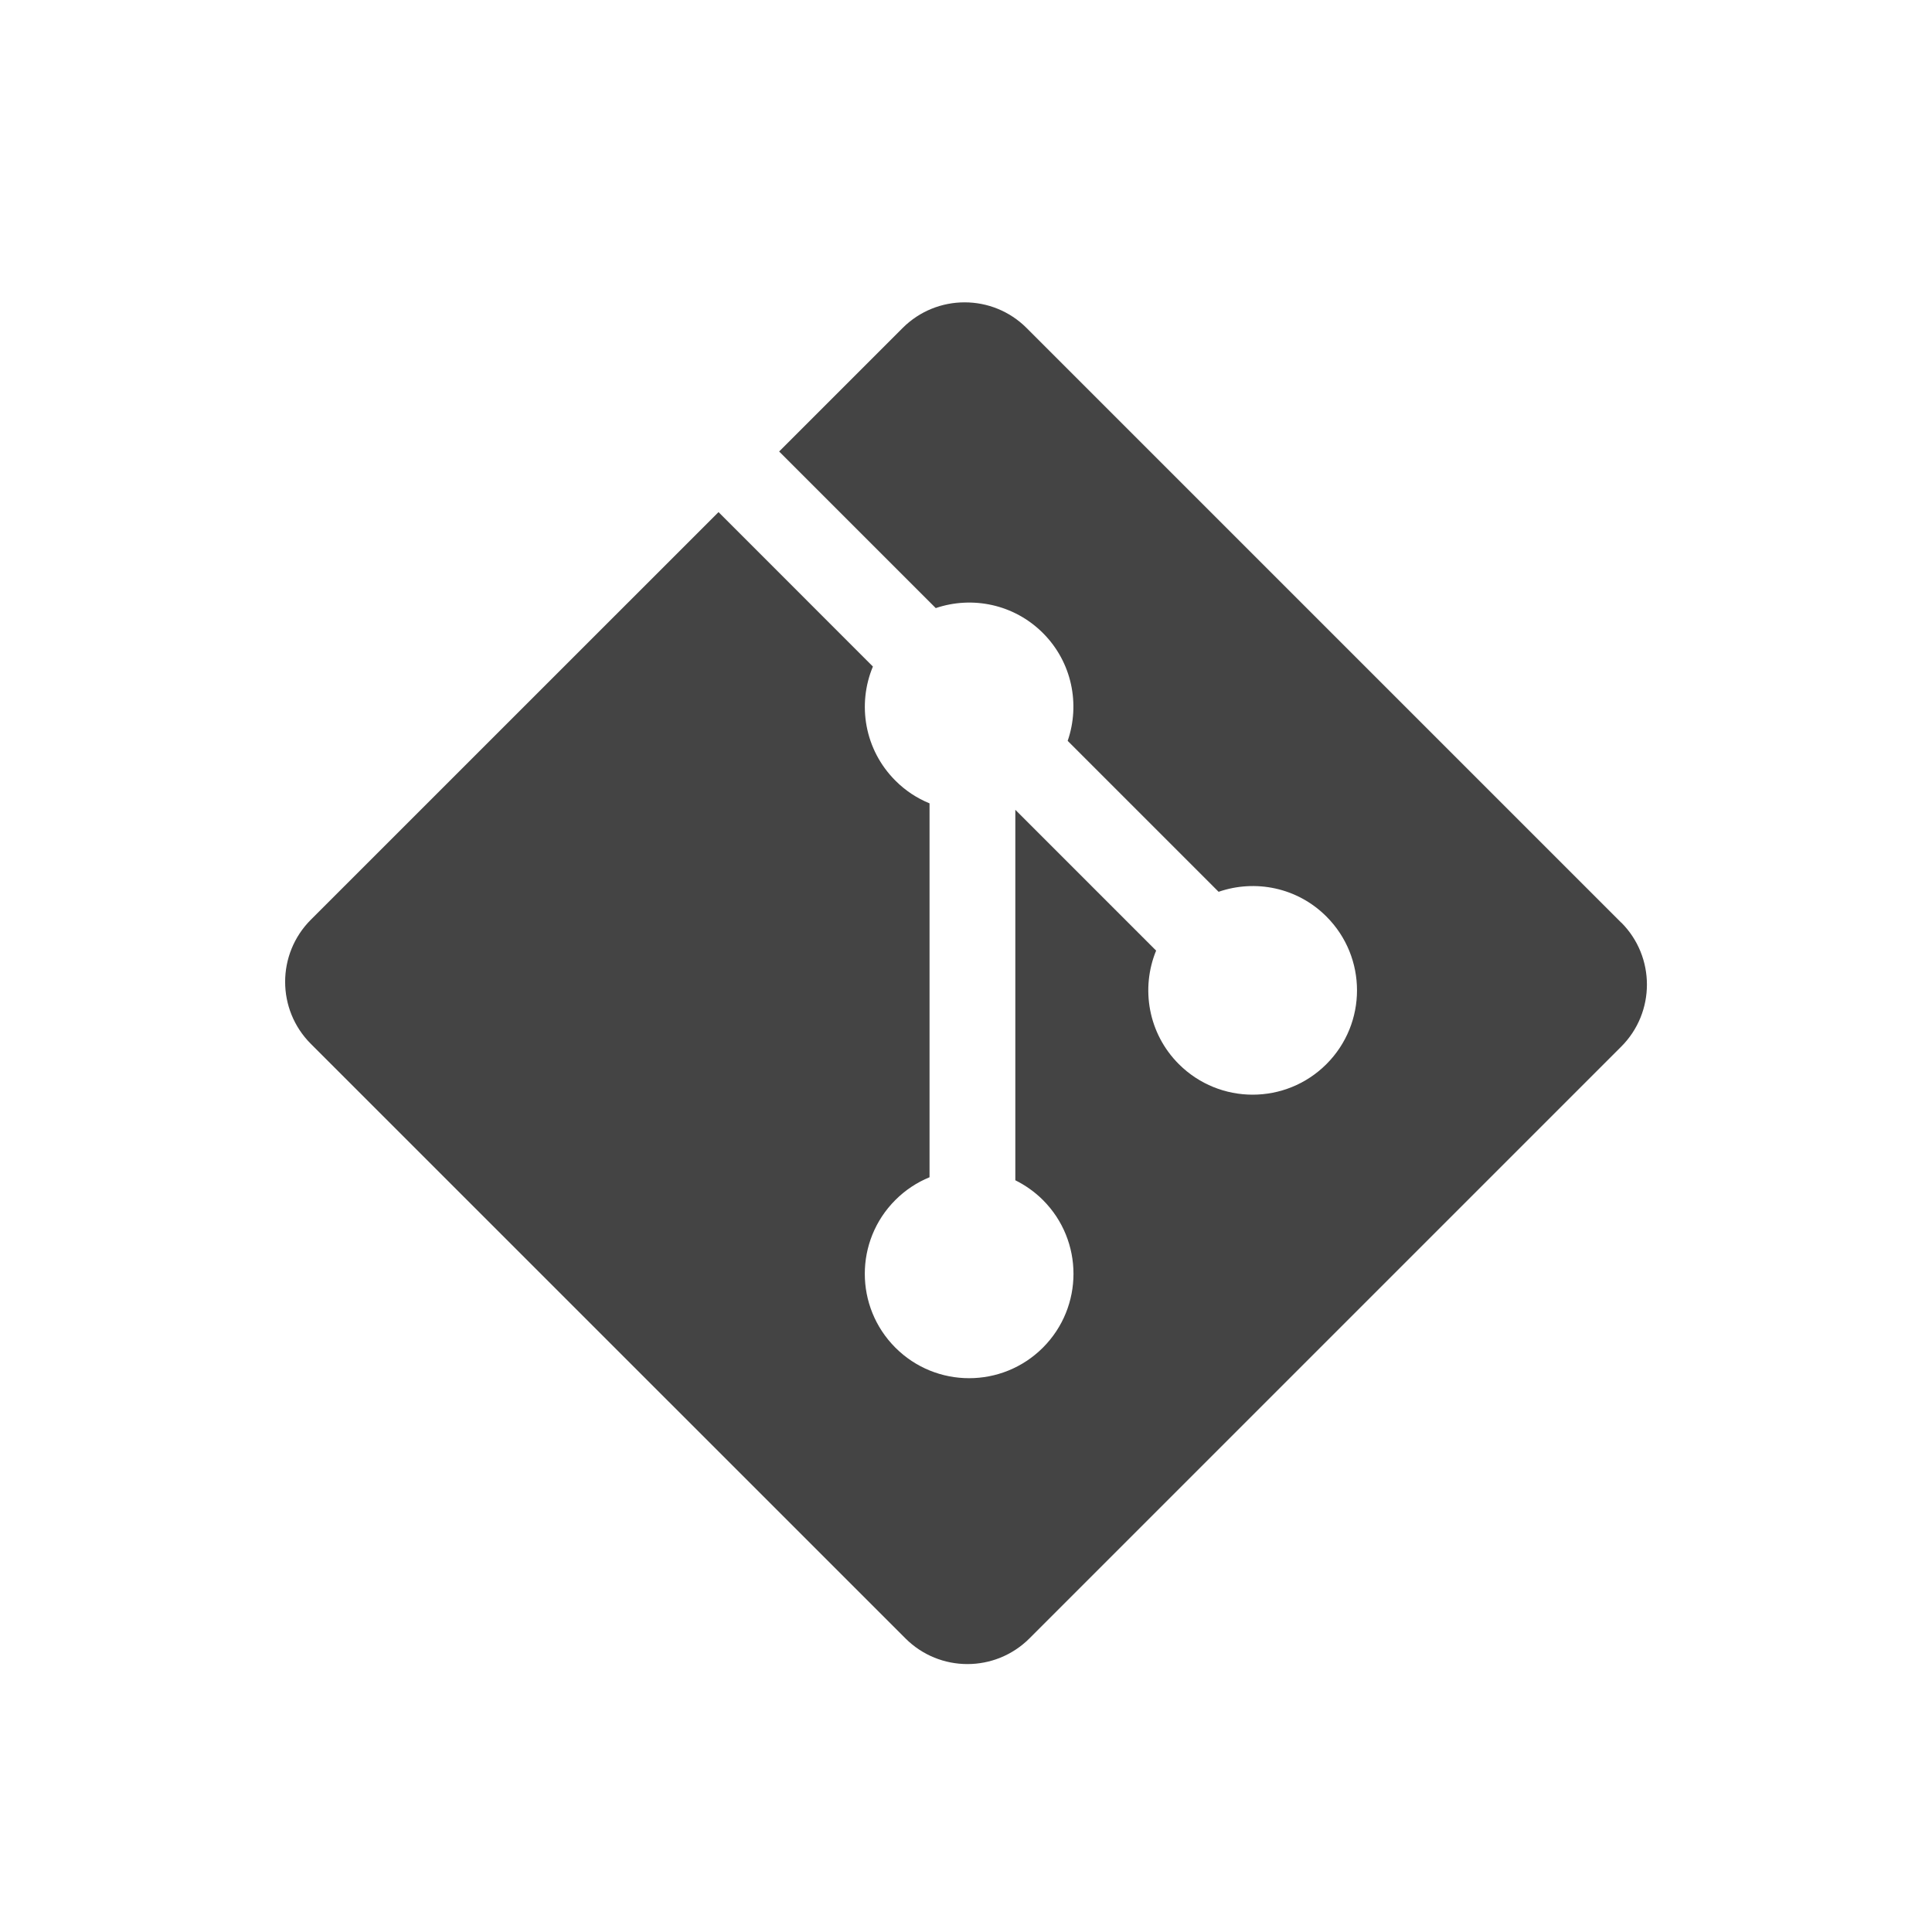
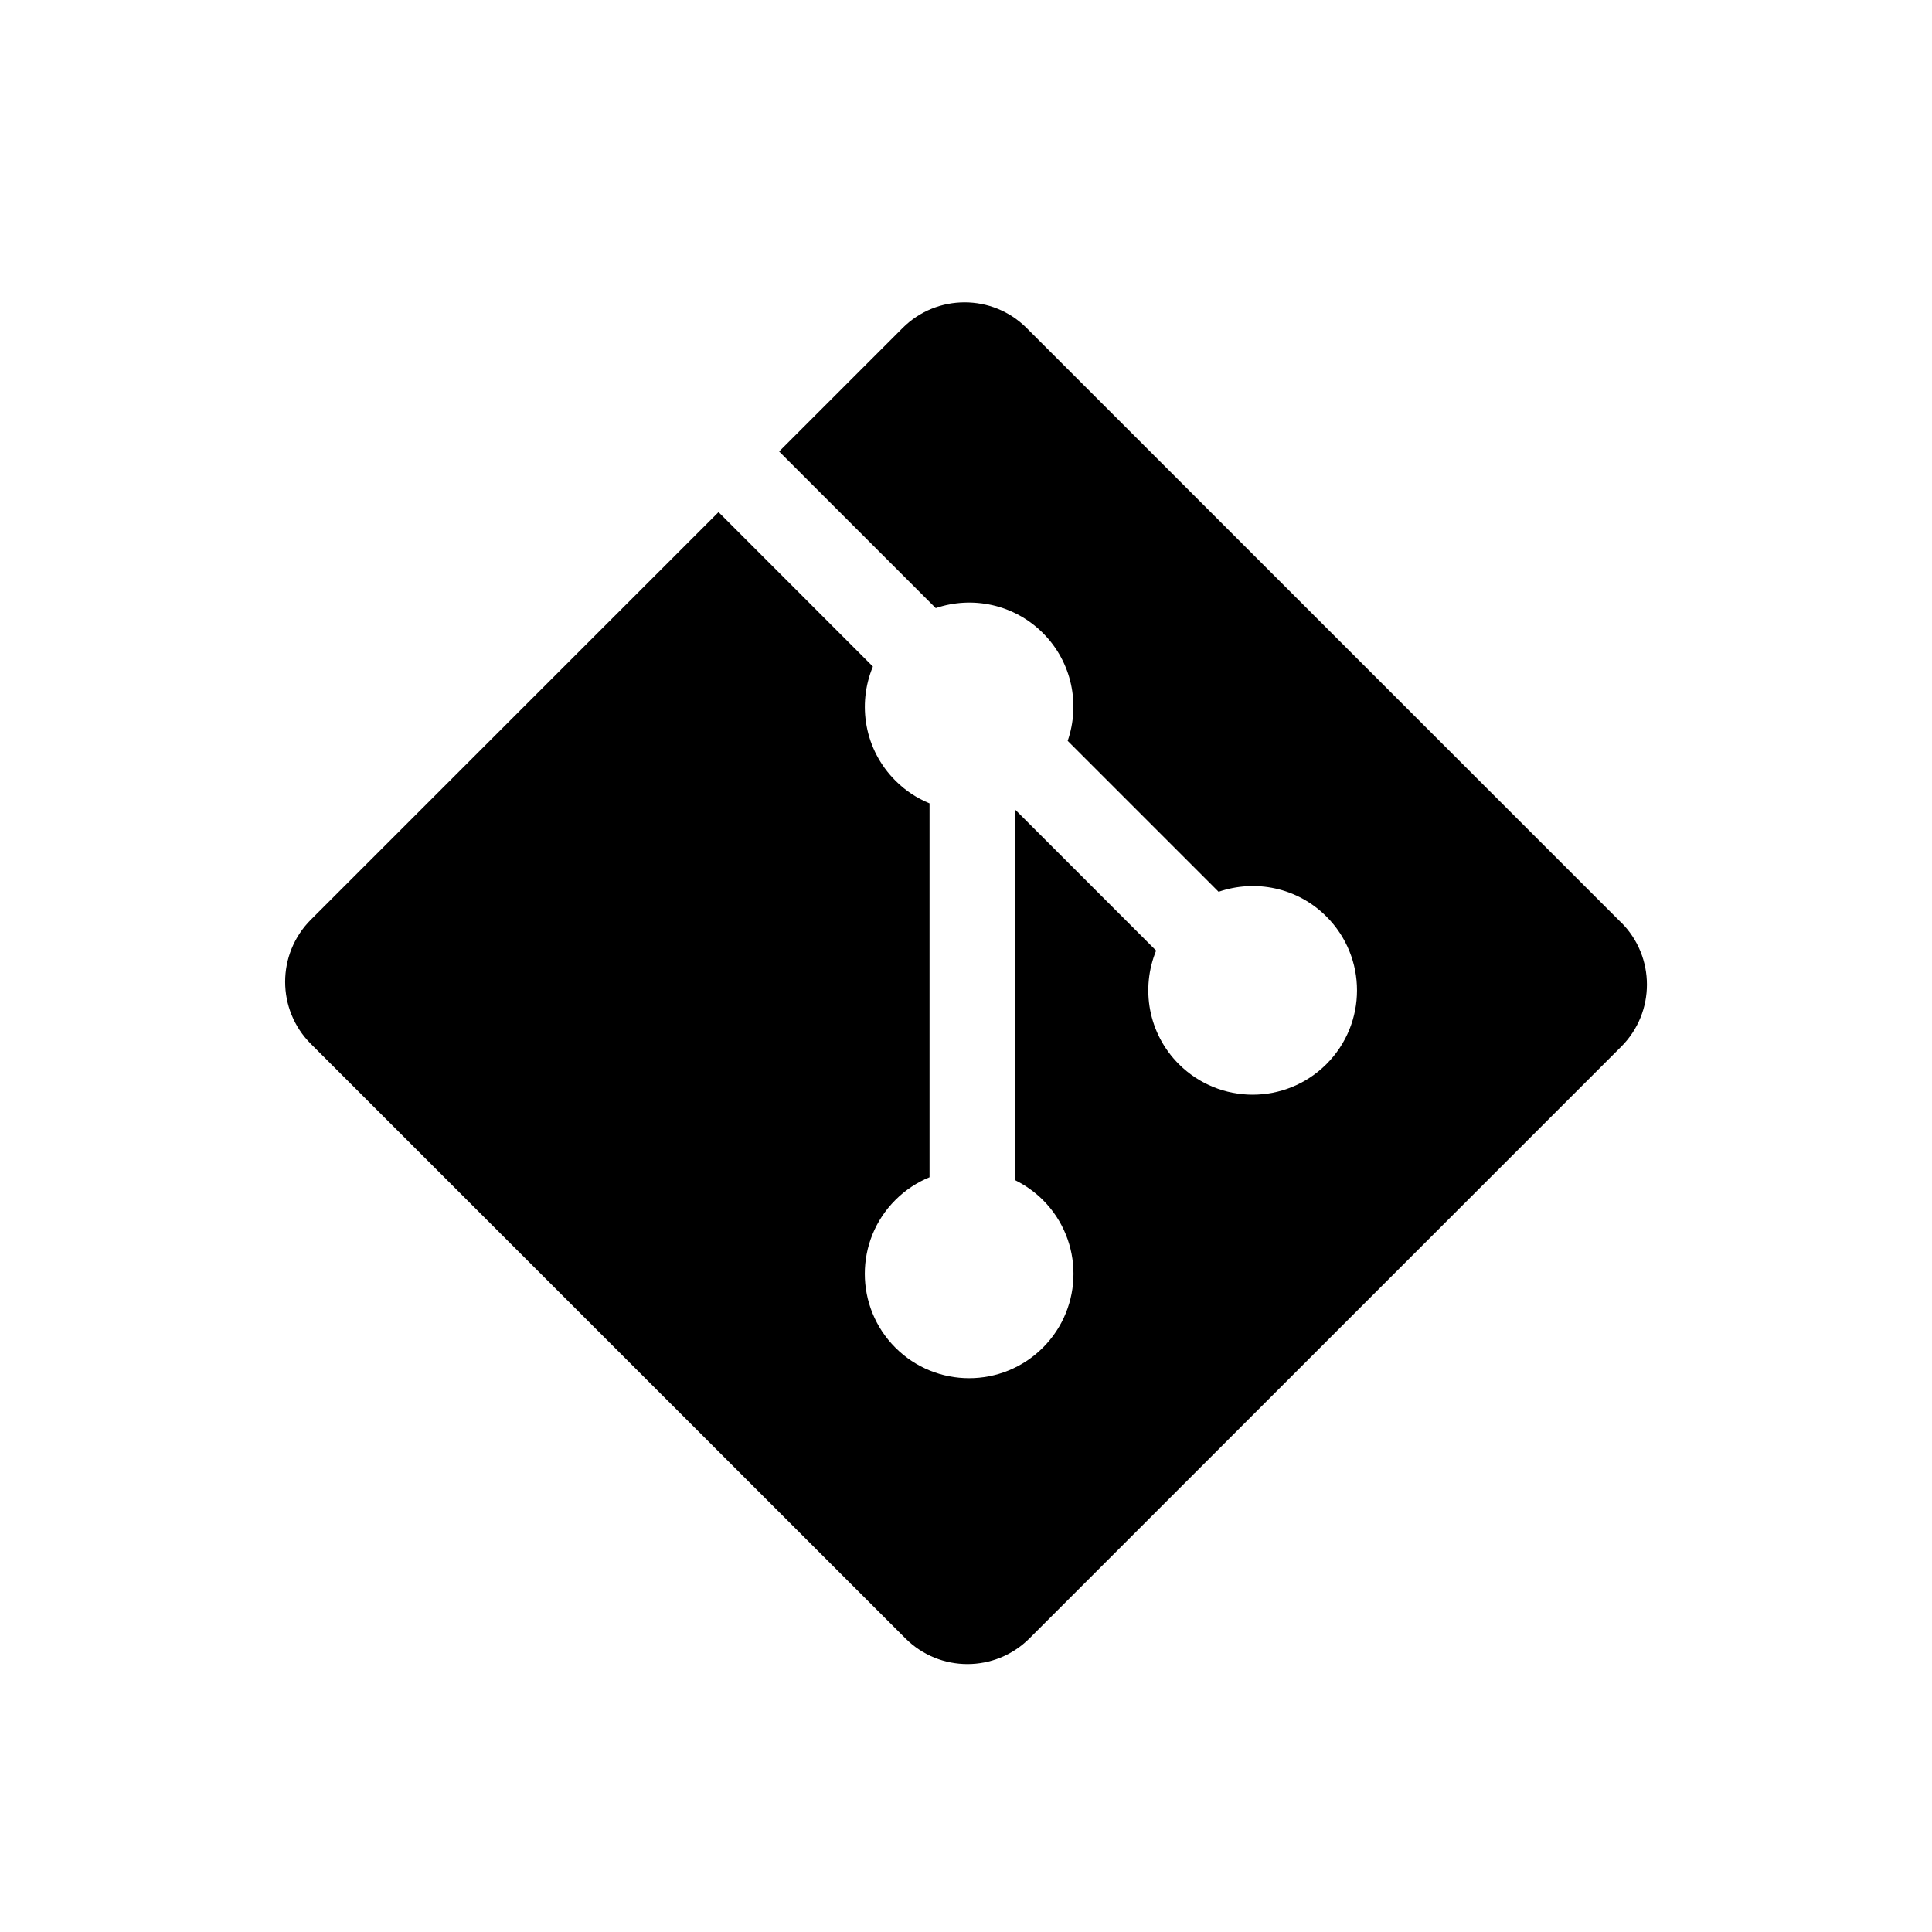
- <svg xmlns="http://www.w3.org/2000/svg" version="1.1" width="32" height="32" viewBox="0 0 32 32">
-   <path fill="#444444" d="M26.852 15.281l-9.848-9.848c-0.567-0.567-1.487-0.567-2.054 0l-2.045 2.045 2.594 2.594c0.603-0.204 1.294-0.067 1.775 0.413 0.483 0.483 0.619 1.181 0.41 1.786l2.5 2.5c0.605-0.209 1.303-0.074 1.786 0.41 0.675 0.675 0.675 1.769 0 2.444s-1.769 0.675-2.445 0c-0.508-0.508-0.633-1.254-0.376-1.88l-2.332-2.332v6.136c0.164 0.082 0.32 0.19 0.457 0.327 0.675 0.675 0.675 1.769 0 2.445-0.675 0.675-1.77 0.675-2.444 0-0.675-0.676-0.675-1.77 0-2.445 0.167-0.167 0.36-0.293 0.566-0.377v-6.193c-0.206-0.084-0.399-0.209-0.566-0.377-0.511-0.511-0.634-1.262-0.372-1.889l-2.557-2.558-6.753 6.752c-0.567 0.568-0.567 1.488 0 2.055l9.849 9.848c0.567 0.567 1.486 0.567 2.054 0l9.802-9.802c0.567-0.567 0.567-1.488 0-2.055z" />
+ <svg xmlns="http://www.w3.org/2000/svg" version="1.1" width="" height="" viewBox="0 0 32 32">
+   <path fill="" d="M26.852 15.281l-9.848-9.848c-0.567-0.567-1.487-0.567-2.054 0l-2.045 2.045 2.594 2.594c0.603-0.204 1.294-0.067 1.775 0.413 0.483 0.483 0.619 1.181 0.41 1.786l2.5 2.5c0.605-0.209 1.303-0.074 1.786 0.41 0.675 0.675 0.675 1.769 0 2.444s-1.769 0.675-2.445 0c-0.508-0.508-0.633-1.254-0.376-1.88l-2.332-2.332v6.136c0.164 0.082 0.32 0.19 0.457 0.327 0.675 0.675 0.675 1.769 0 2.445-0.675 0.675-1.77 0.675-2.444 0-0.675-0.676-0.675-1.77 0-2.445 0.167-0.167 0.36-0.293 0.566-0.377v-6.193c-0.206-0.084-0.399-0.209-0.566-0.377-0.511-0.511-0.634-1.262-0.372-1.889l-2.557-2.558-6.753 6.752c-0.567 0.568-0.567 1.488 0 2.055l9.849 9.848c0.567 0.567 1.486 0.567 2.054 0l9.802-9.802c0.567-0.567 0.567-1.488 0-2.055z" />
</svg>
